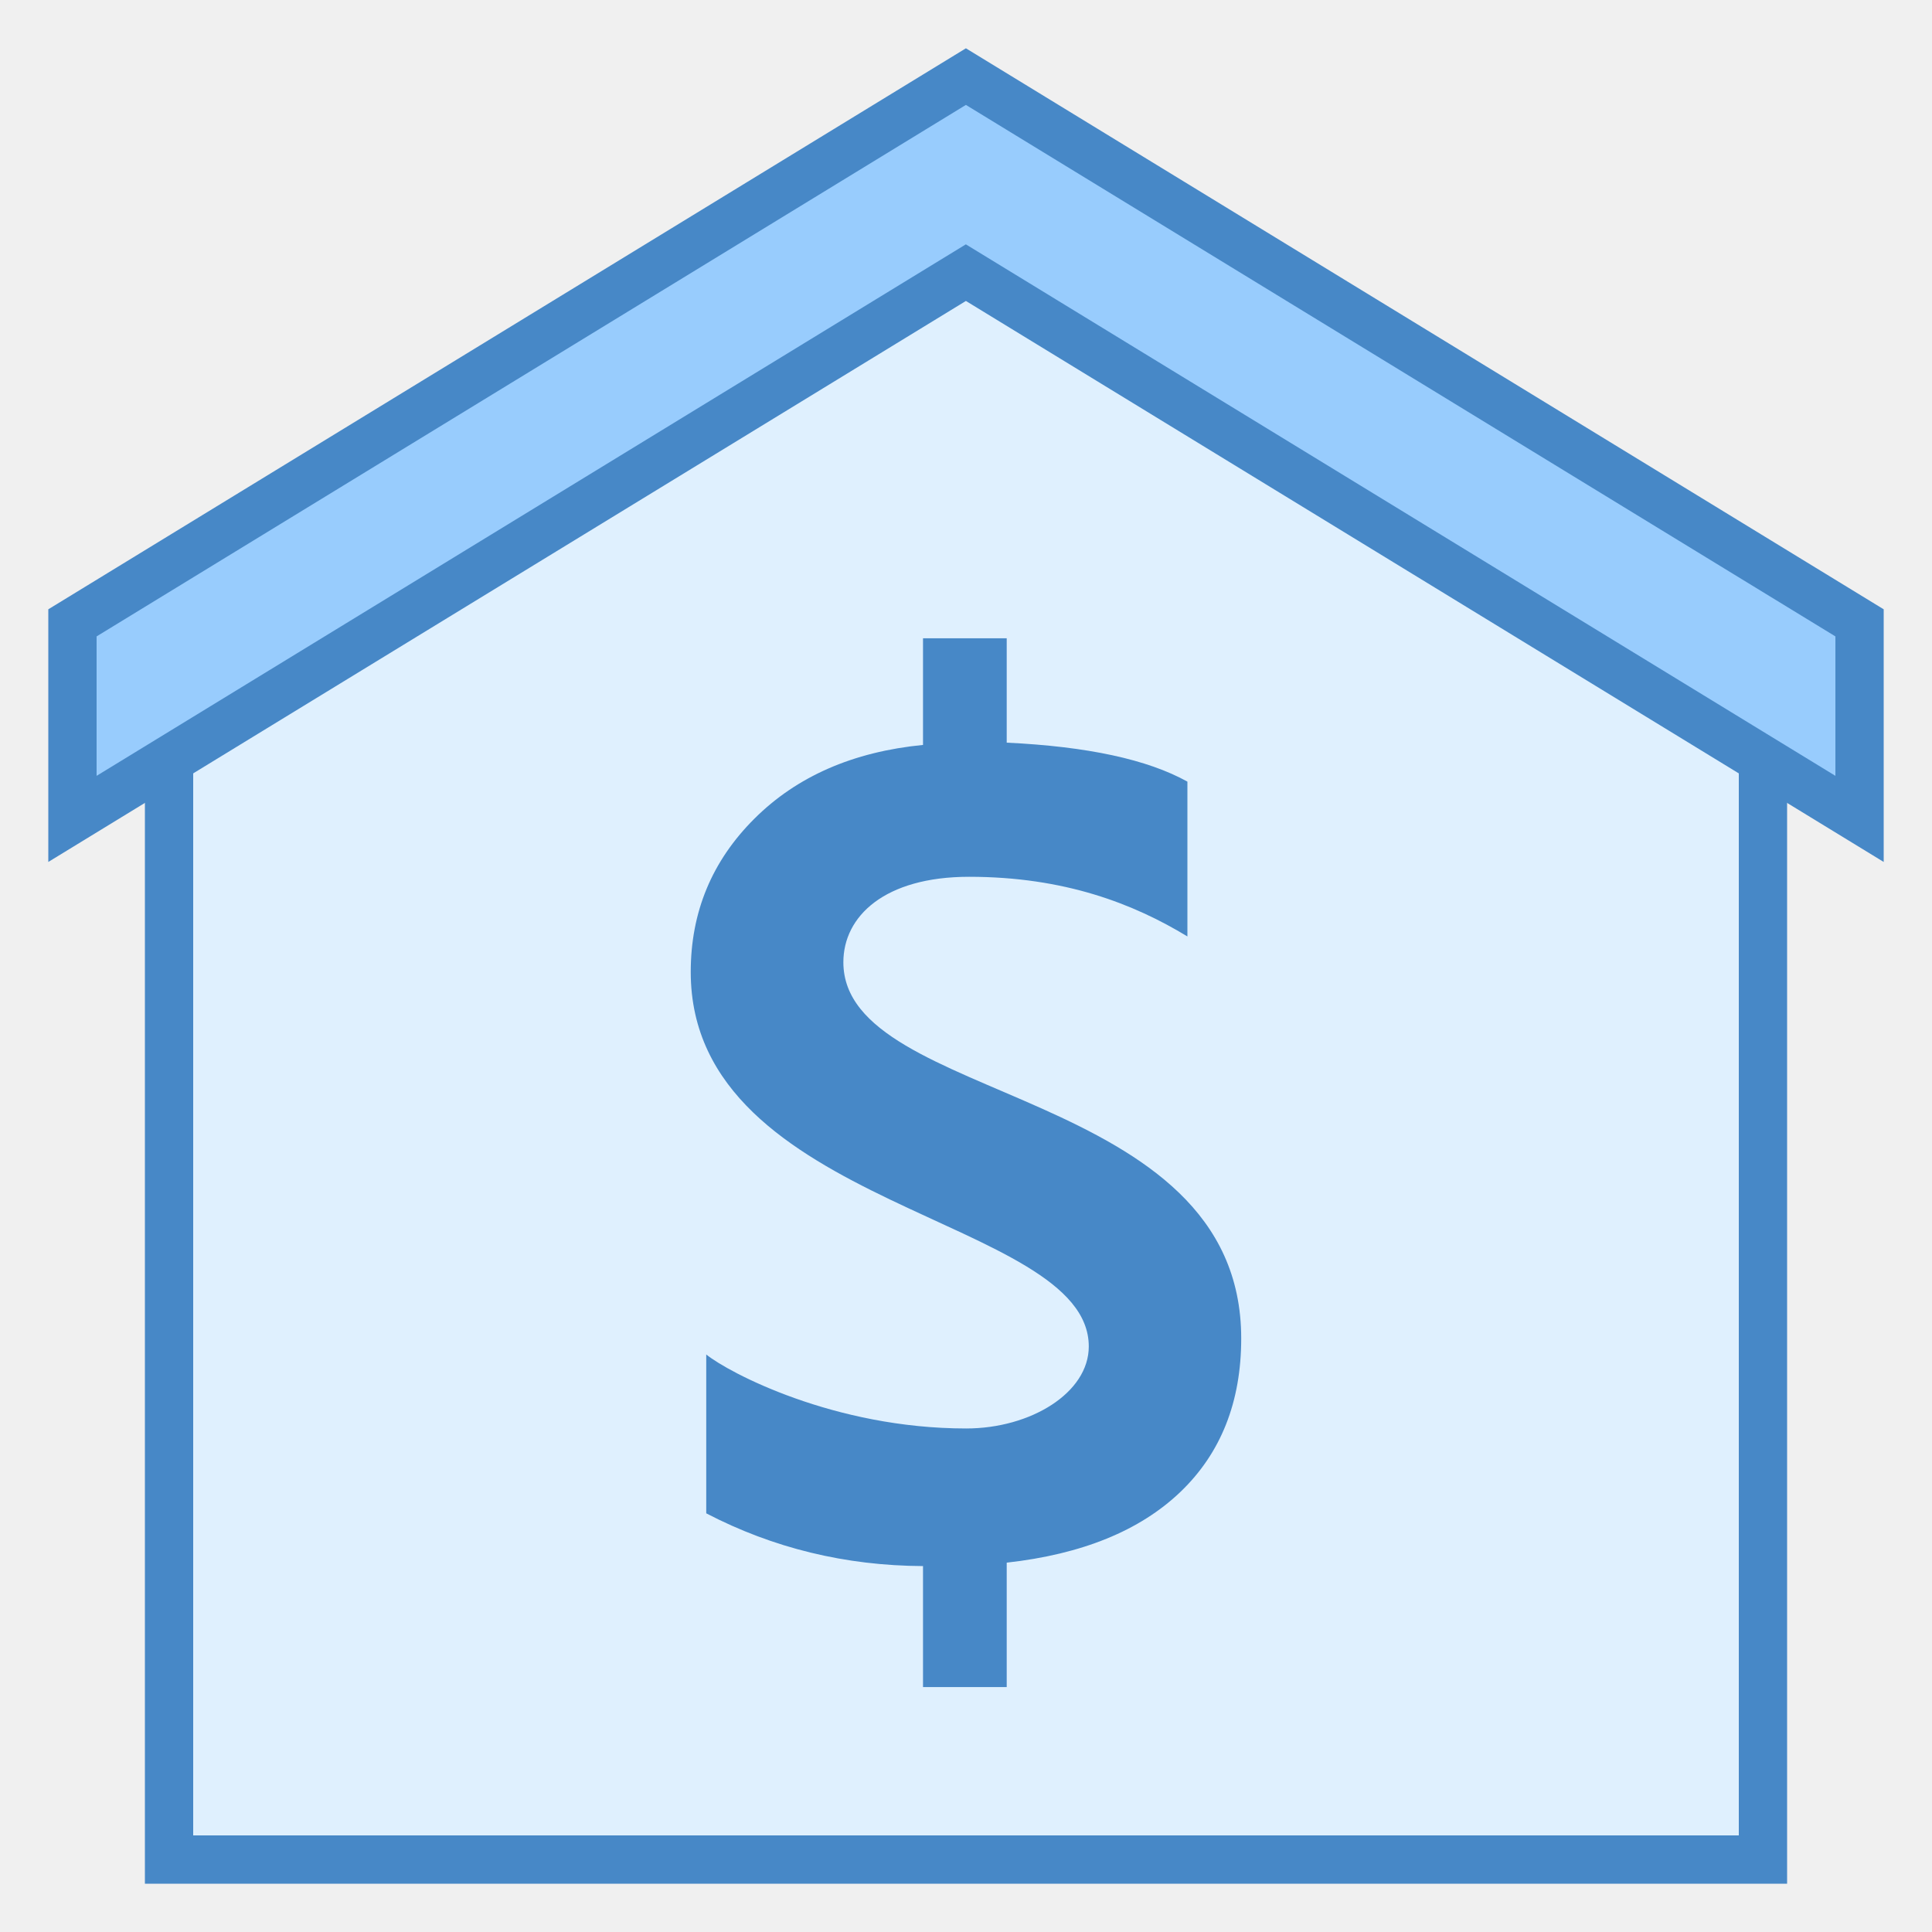
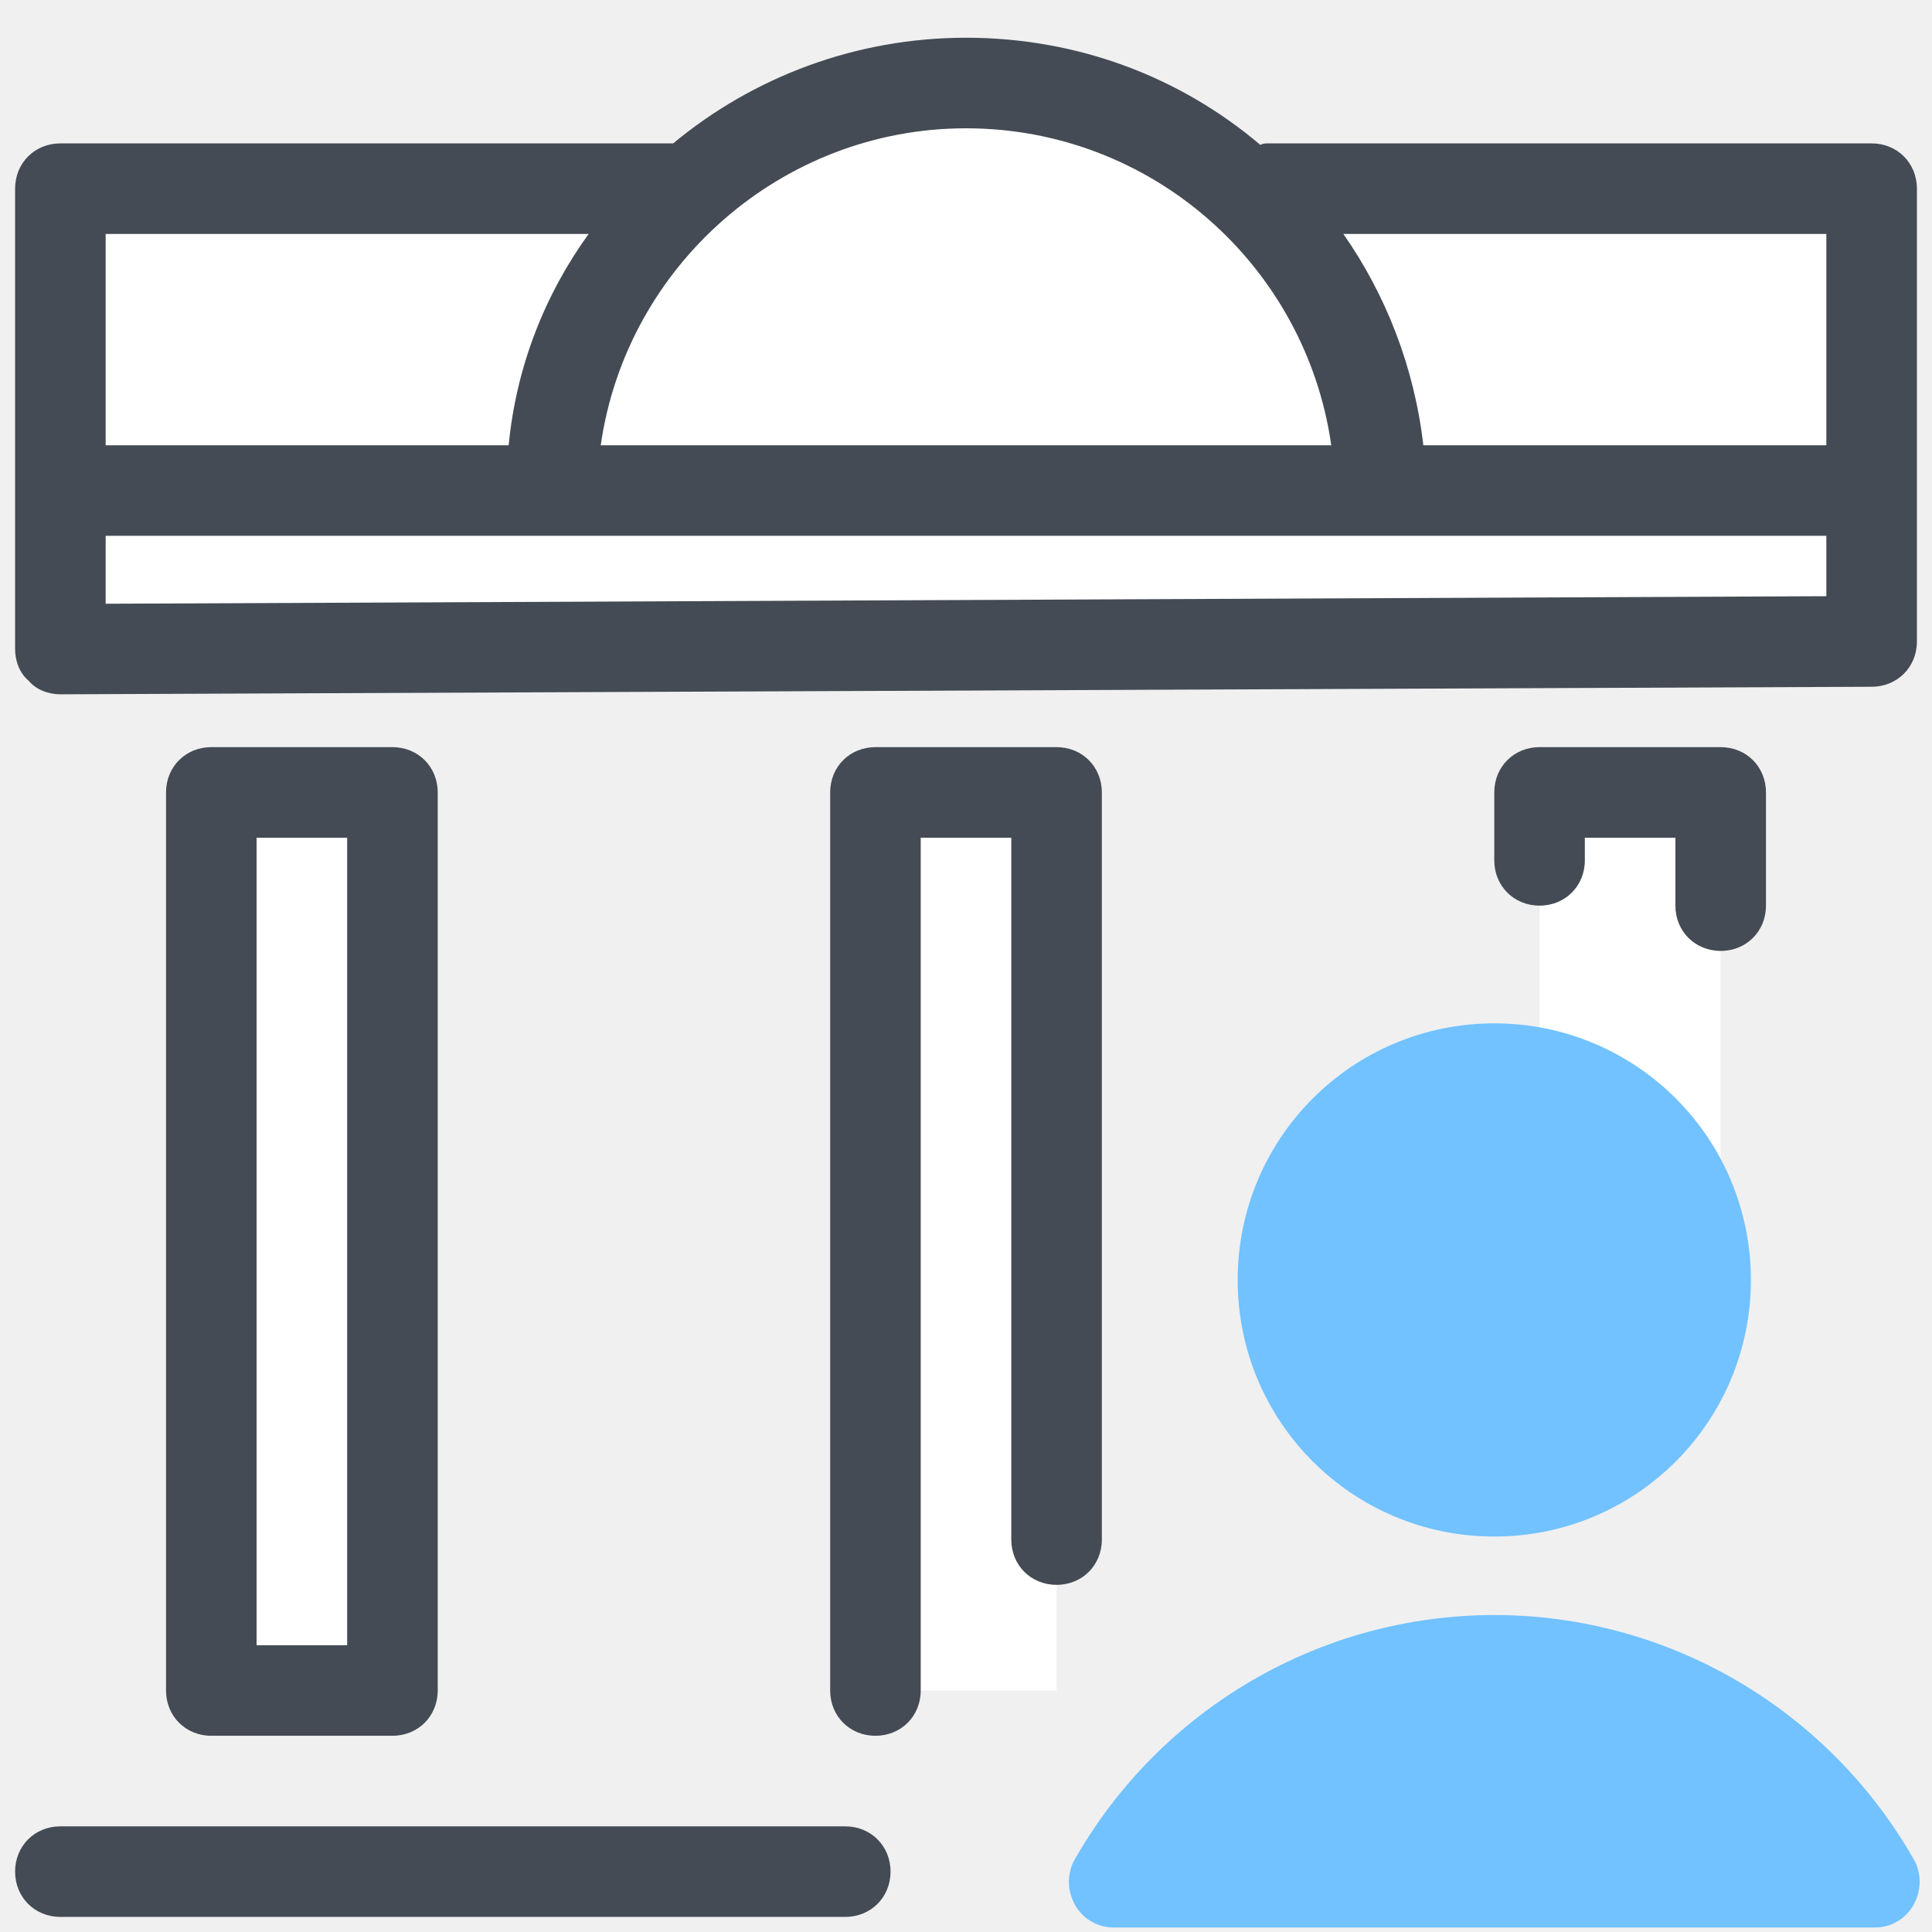
- <svg xmlns="http://www.w3.org/2000/svg" x="0px" y="0px" width="40" height="40" viewBox="0 0 40 40" style=" fill:#000000;">
-   <path fill="#dff0fe" d="M3.5 38.5L3.5 13.286 19.998 3.58 36.5 13.286 36.5 38.5z" />
-   <path fill="#4788c7" d="M19.998,4.16L36,13.572V38H4V13.572L19.998,4.16 M19.998,3L3,13v26h34V13L19.998,3L19.998,3z" />
-   <path fill="#98ccfd" d="M19.998 5.645L1.5 16.955 1.5 12.896 19.998 1.586 38.5 12.896 38.5 16.955z" />
-   <path fill="#4788c7" d="M19.998,2.172L38,13.176v2.887L20.519,5.378l-0.522-0.319l-0.522,0.319L2,16.063v-2.887 L19.998,2.172 M19.998,1L1,12.615v5.231L19.998,6.231L39,17.846v-5.231L19.998,1L19.998,1z" />
-   <path fill="#4788c7" d="M17.461,19.922c0-0.95,0.852-1.769,2.603-1.769c1.983,0,3.411,0.562,4.52,1.235v-3.205 c-0.825-0.459-2.071-0.728-3.741-0.807v-2.161H19.11v2.208c-1.448,0.142-2.612,0.651-3.49,1.526 c-0.879,0.875-1.319,1.933-1.319,3.175c0,4.91,8.241,5.062,8.241,7.753c0,0.958-1.2,1.698-2.538,1.698 c-2.74,0-4.923-1.16-5.382-1.532v3.289c1.385,0.72,2.881,1.084,4.488,1.092v2.505h1.733v-2.576c1.559-0.174,2.758-0.662,3.598-1.466 c0.837-0.803,1.257-1.862,1.257-3.176C25.699,22.468,17.461,22.869,17.461,19.922z" />
+ <svg xmlns="http://www.w3.org/2000/svg" x="0px" y="0px" width="64" height="64" viewBox="0 0 128 128" style=" fill:#000000;">
+   <path fill="#fff" d="M14 53H26V112H14zM58 53H70V112H58zM102 53H114V84H102zM84 12.5h-1.4c-4.9-4.4-11.4-7.1-18.5-7.1s-13.6 2.7-18.5 7.1H45 4V43l120-.5v-30H84z" />
+   <path fill="#444b54" d="M56 127H4c-1.7 0-3-1.3-3-3s1.3-3 3-3h52c1.7 0 3 1.3 3 3S57.7 127 56 127zM26 115H14c-1.7 0-3-1.3-3-3V52.5c0-1.7 1.3-3 3-3h12c1.7 0 3 1.3 3 3V112C29 113.7 27.7 115 26 115zM17 109h6V55.5h-6V109zM70 105c-1.7 0-3-1.3-3-3V55.5h-6V112c0 1.7-1.3 3-3 3s-3-1.3-3-3V52.5c0-1.7 1.3-3 3-3h12c1.7 0 3 1.3 3 3V102C73 103.7 71.7 105 70 105zM124 9.5H84c-.2 0-.3 0-.5.1C78.2 5.1 71.4 2.5 64 2.5c-7.3 0-14.1 2.6-19.4 7H4c-1.7 0-3 1.3-3 3V43c0 .8.3 1.6.9 2.1C2.4 45.7 3.2 46 4 46c0 0 0 0 0 0l120-.5c1.7 0 3-1.3 3-3v-30C127 10.8 125.7 9.5 124 9.5zM121 29.5H94.3c-.6-5.2-2.5-10-5.3-14h32V29.5zM88.2 29.5H39.8c1.7-11.9 12-21 24.2-21C76.3 8.5 86.5 17.6 88.2 29.5zM39 15.5c-2.9 4-4.8 8.8-5.3 14H7v-14H39zM7 40v-4.5h114v4L7 40z" />
+   <g>
+     <path fill="#71c2ff" d="M99 101.8c9.4 0 17-7.6 17-17s-7.6-17-17-17-17 7.6-17 17S89.6 101.8 99 101.8zM126.8 123.2c-5.7-10-16.3-16.2-27.8-16.2-11.5 0-22.1 6.2-27.8 16.2-.8 1.4-.3 3.3 1.1 4.1.5.3 1 .4 1.5.4 0 0 0 0 0 0l50.4 0v0c.5 0 1-.1 1.5-.4C127.1 126.5 127.6 124.6 126.8 123.2z" />
+   </g>
+   <g>
+     <path fill="#444b54" d="M114,63c-1.7,0-3-1.3-3-3v-4.5h-6V57c0,1.7-1.3,3-3,3s-3-1.3-3-3v-4.5c0-1.7,1.3-3,3-3h12c1.7,0,3,1.3,3,3V60 C117,61.7,115.7,63,114,63z" />
+   </g>
</svg>
